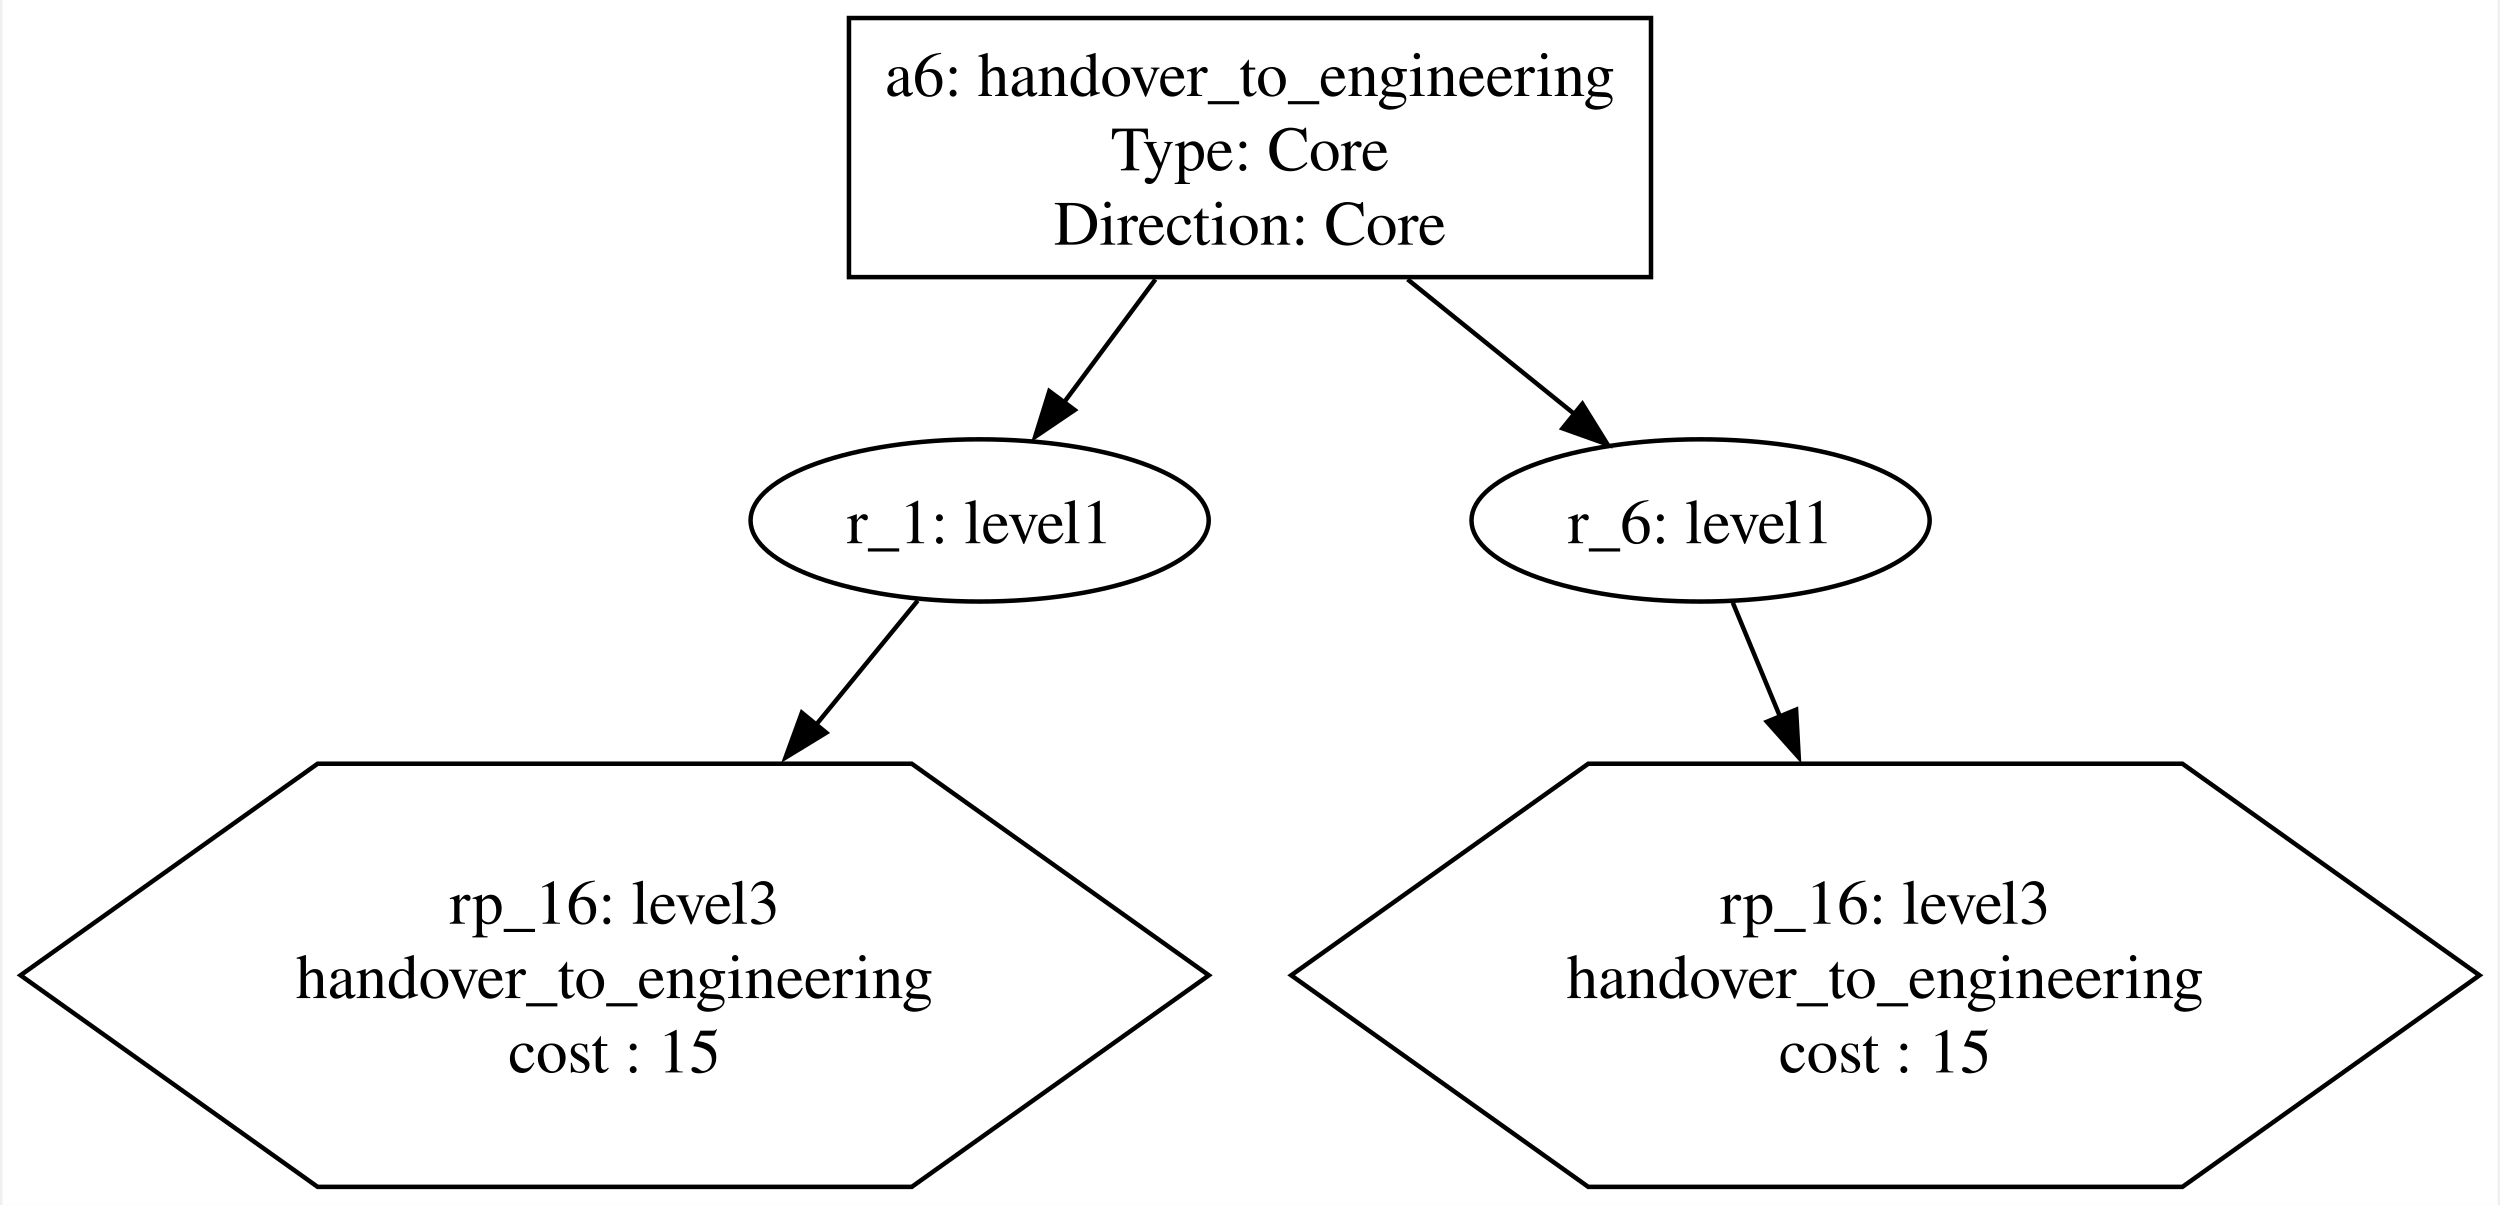
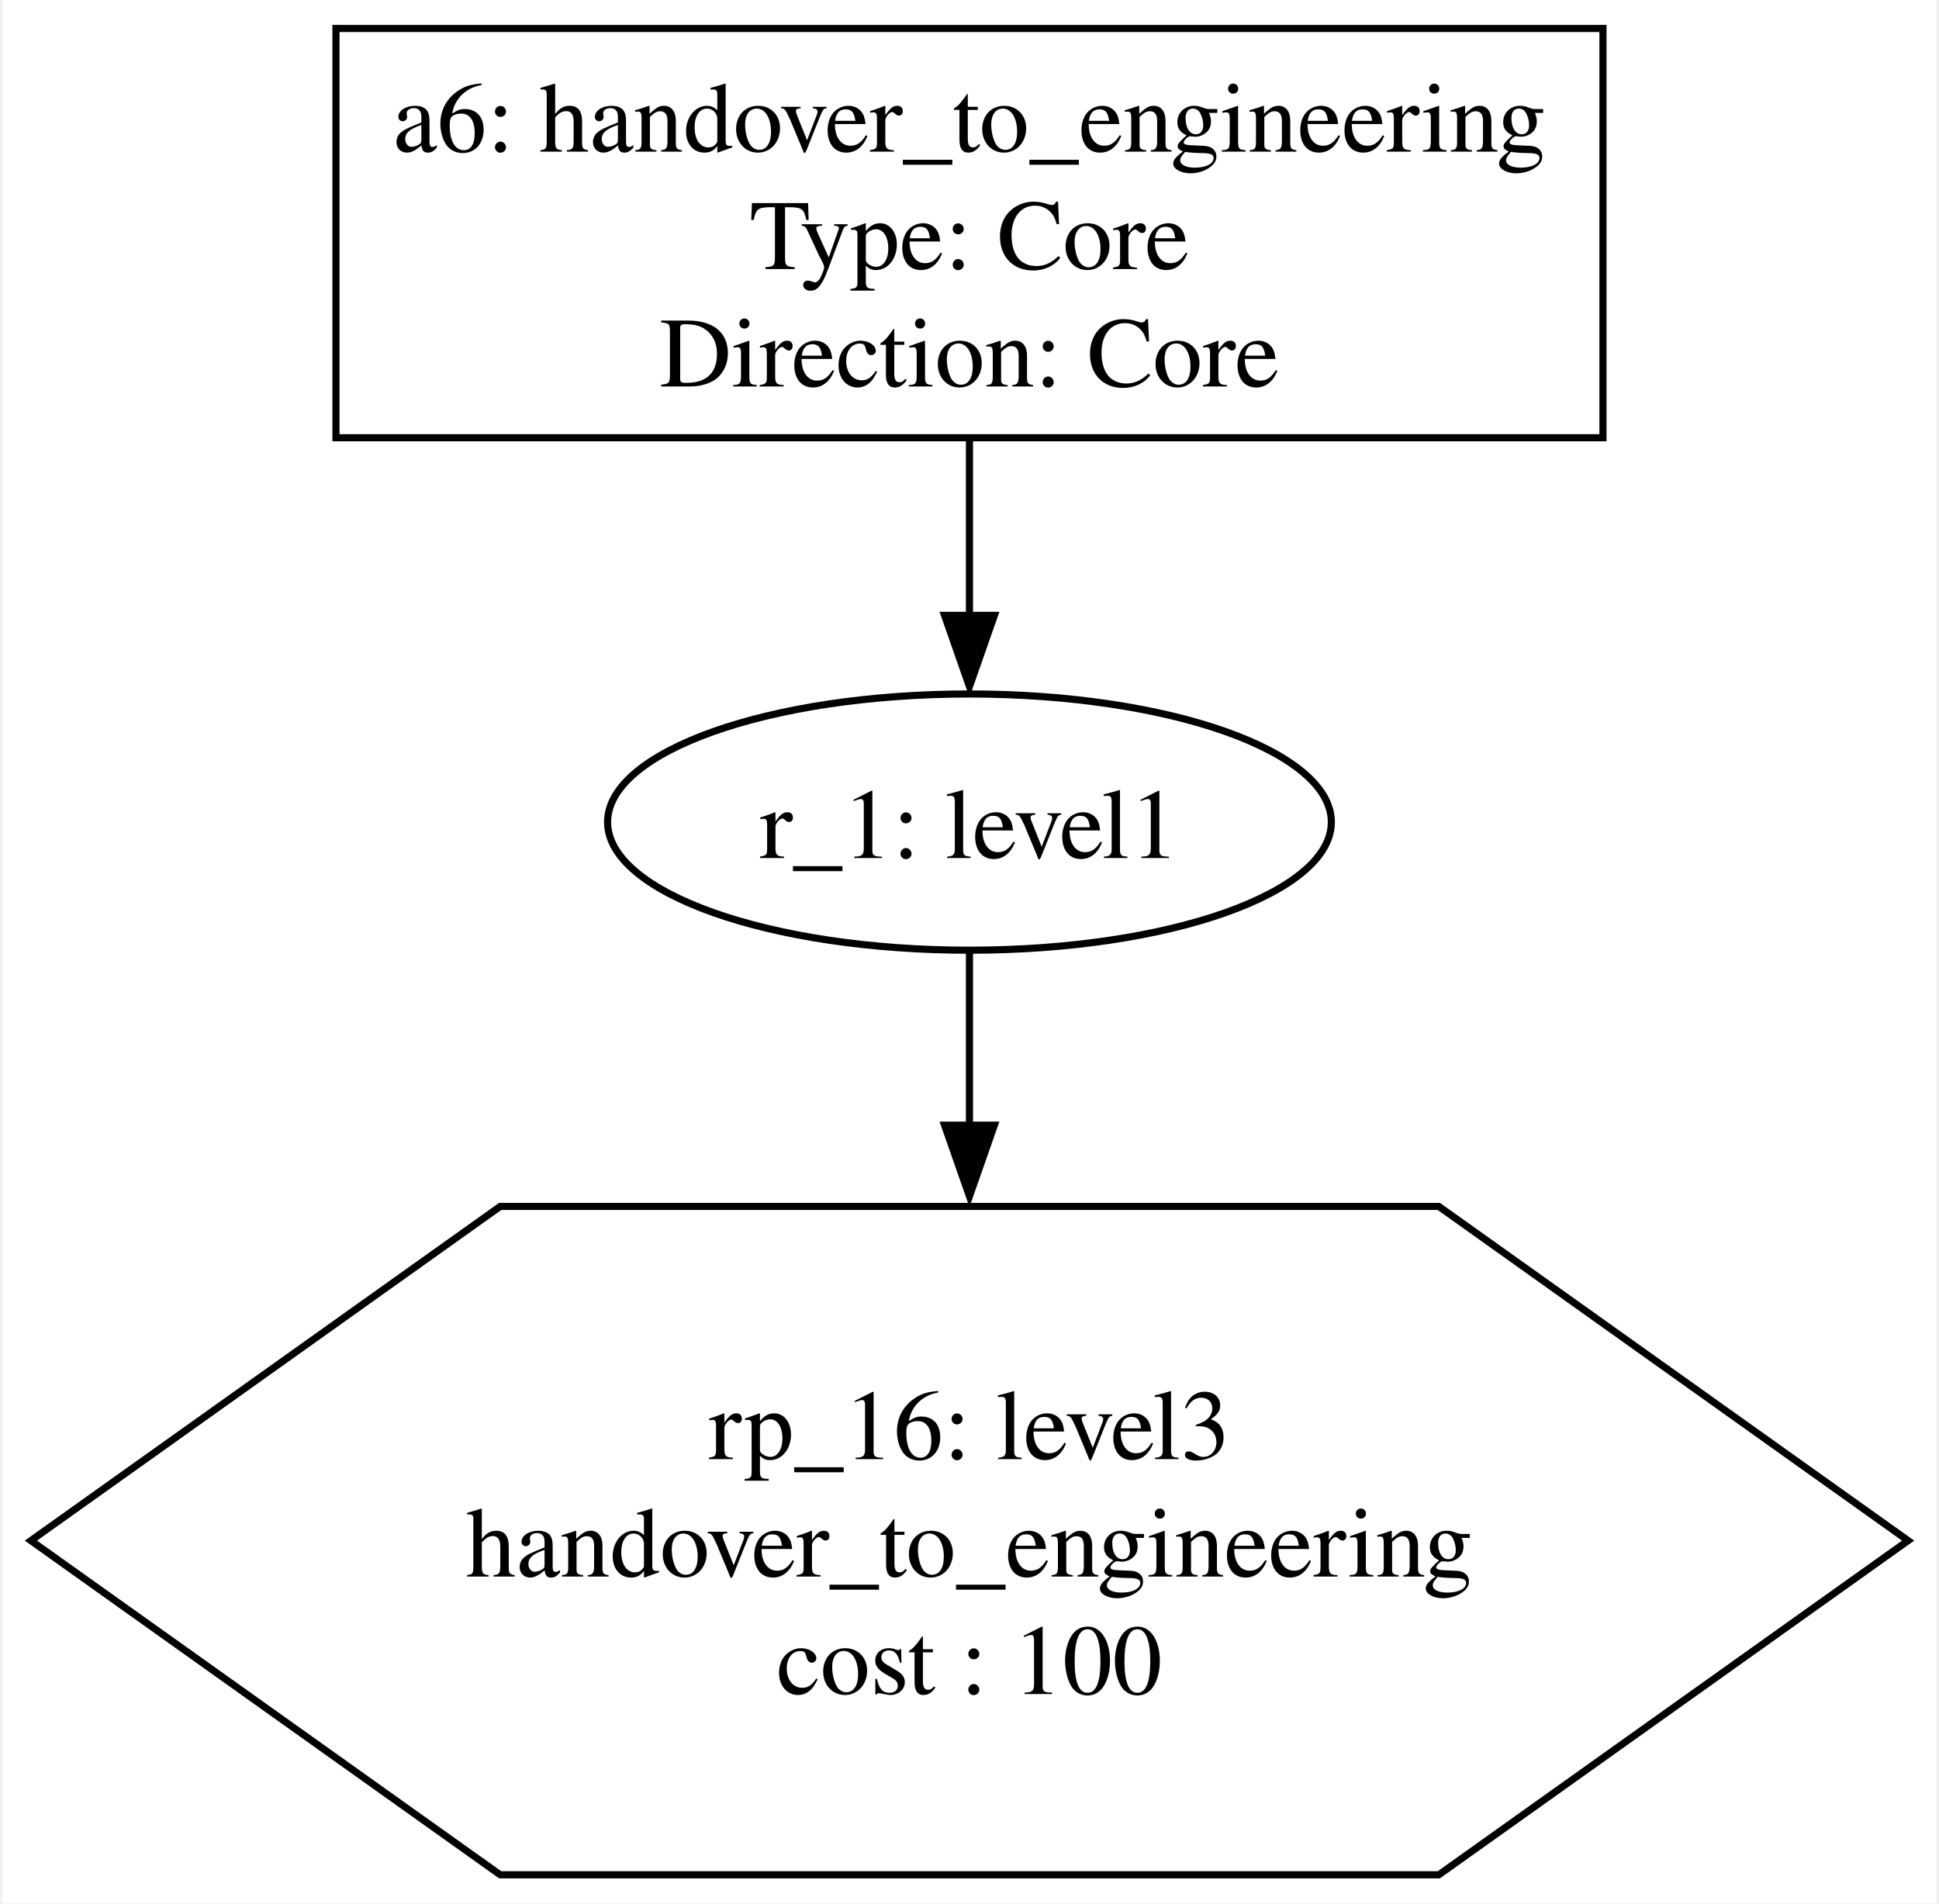
- <svg xmlns="http://www.w3.org/2000/svg" width="554pt" height="267pt" viewBox="0.00 0.00 553.73 267.40">
+ <svg xmlns="http://www.w3.org/2000/svg" width="272pt" height="267pt" viewBox="0.00 0.00 271.73 267.40">
  <g id="graph0" class="graph" transform="scale(1 1) rotate(0) translate(4 263.4)">
-     <polygon fill="white" stroke="none" points="-4,4 -4,-263.4 549.73,-263.4 549.73,4 -4,4" />
+     <polygon fill="white" stroke="none" points="-4,4 -4,-263.4 267.73,-263.4 267.73,4 -4,4" />
    <g id="node1" class="node">
-       <polygon fill="none" stroke="black" points="361.86,-259.4 183.86,-259.4 183.86,-201.9 361.86,-201.9 361.86,-259.4" />
-       <text text-anchor="middle" x="272.86" y="-242.1" font-family="Times,serif" font-size="14.00">a6: handover_to_engineering </text>
-       <text text-anchor="middle" x="272.86" y="-225.6" font-family="Times,serif" font-size="14.00"> Type: Core </text>
-       <text text-anchor="middle" x="272.86" y="-209.1" font-family="Times,serif" font-size="14.00"> Direction: Core</text>
+       <polygon fill="none" stroke="black" points="220.86,-259.4 42.86,-259.4 42.86,-201.9 220.86,-201.9 220.86,-259.4" />
+       <text text-anchor="middle" x="131.86" y="-242.1" font-family="Times,serif" font-size="14.00">a6: handover_to_engineering </text>
+       <text text-anchor="middle" x="131.86" y="-225.6" font-family="Times,serif" font-size="14.00"> Type: Core </text>
+       <text text-anchor="middle" x="131.86" y="-209.1" font-family="Times,serif" font-size="14.00"> Direction: Core</text>
    </g>
    <g id="node2" class="node">
-       <ellipse fill="none" stroke="black" cx="212.86" cy="-147.9" rx="50.84" ry="18" />
-       <text text-anchor="middle" x="212.86" y="-142.85" font-family="Times,serif" font-size="14.00">r_1: level1</text>
+       <ellipse fill="none" stroke="black" cx="131.86" cy="-147.9" rx="50.84" ry="18" />
+       <text text-anchor="middle" x="131.86" y="-142.85" font-family="Times,serif" font-size="14.00">r_1: level1</text>
    </g>
    <g id="edge1" class="edge">
-       <path fill="none" stroke="black" d="M251.88,-201.4C245.26,-192.49 237.99,-182.71 231.54,-174.03" />
-       <polygon fill="black" stroke="black" points="233.95,-172.41 225.18,-166.47 228.33,-176.58 233.95,-172.41" />
-     </g>
-     <g id="node4" class="node">
-       <ellipse fill="none" stroke="black" cx="372.86" cy="-147.9" rx="50.84" ry="18" />
-       <text text-anchor="middle" x="372.86" y="-142.85" font-family="Times,serif" font-size="14.00">r_6: level1</text>
-     </g>
-     <g id="edge3" class="edge">
-       <path fill="none" stroke="black" d="M307.84,-201.4C319.96,-191.62 333.37,-180.79 344.86,-171.51" />
-       <polygon fill="black" stroke="black" points="346.63,-173.77 352.21,-164.77 342.23,-168.33 346.63,-173.77" />
+       <path fill="none" stroke="black" d="M131.86,-201.4C131.86,-193.46 131.86,-184.82 131.86,-176.89" />
+       <polygon fill="black" stroke="black" points="135.36,-176.94 131.86,-166.94 128.36,-176.94 135.36,-176.94" />
    </g>
    <g id="node3" class="node">
      <polygon fill="none" stroke="black" points="263.73,-46.95 197.8,-93.9 65.93,-93.9 0,-46.95 65.93,0 197.8,0 263.73,-46.95" />
      <text text-anchor="middle" x="131.86" y="-58.4" font-family="Times,serif" font-size="14.00">rp_16: level3 </text>
      <text text-anchor="middle" x="131.86" y="-41.9" font-family="Times,serif" font-size="14.00"> handover_to_engineering </text>
-       <text text-anchor="middle" x="131.86" y="-25.4" font-family="Times,serif" font-size="14.00"> cost : 15</text>
+       <text text-anchor="middle" x="131.86" y="-25.4" font-family="Times,serif" font-size="14.00"> cost : 100</text>
    </g>
    <g id="edge2" class="edge">
-       <path fill="none" stroke="black" d="M199.12,-130.11C192.78,-122.36 184.84,-112.67 176.67,-102.68" />
-       <polygon fill="black" stroke="black" points="178.82,-100.79 169.78,-95.27 173.41,-105.22 178.82,-100.79" />
-     </g>
-     <g id="node5" class="node">
-       <polygon fill="none" stroke="black" points="545.73,-46.95 479.8,-93.9 347.93,-93.9 282,-46.95 347.93,0 479.8,0 545.73,-46.95" />
-       <text text-anchor="middle" x="413.86" y="-58.4" font-family="Times,serif" font-size="14.00">rp_16: level3 </text>
-       <text text-anchor="middle" x="413.86" y="-41.9" font-family="Times,serif" font-size="14.00"> handover_to_engineering </text>
-       <text text-anchor="middle" x="413.86" y="-25.4" font-family="Times,serif" font-size="14.00"> cost : 15</text>
-     </g>
-     <g id="edge4" class="edge">
-       <path fill="none" stroke="black" d="M380.01,-129.66C383,-122.42 386.68,-113.56 390.49,-104.36" />
-       <polygon fill="black" stroke="black" points="394.06,-105.9 394.65,-95.32 387.59,-103.22 394.06,-105.9" />
+       <path fill="none" stroke="black" d="M131.86,-129.66C131.86,-122.65 131.86,-114.12 131.86,-105.24" />
+       <polygon fill="black" stroke="black" points="135.36,-105.32 131.86,-95.32 128.36,-105.32 135.36,-105.32" />
    </g>
  </g>
</svg>
